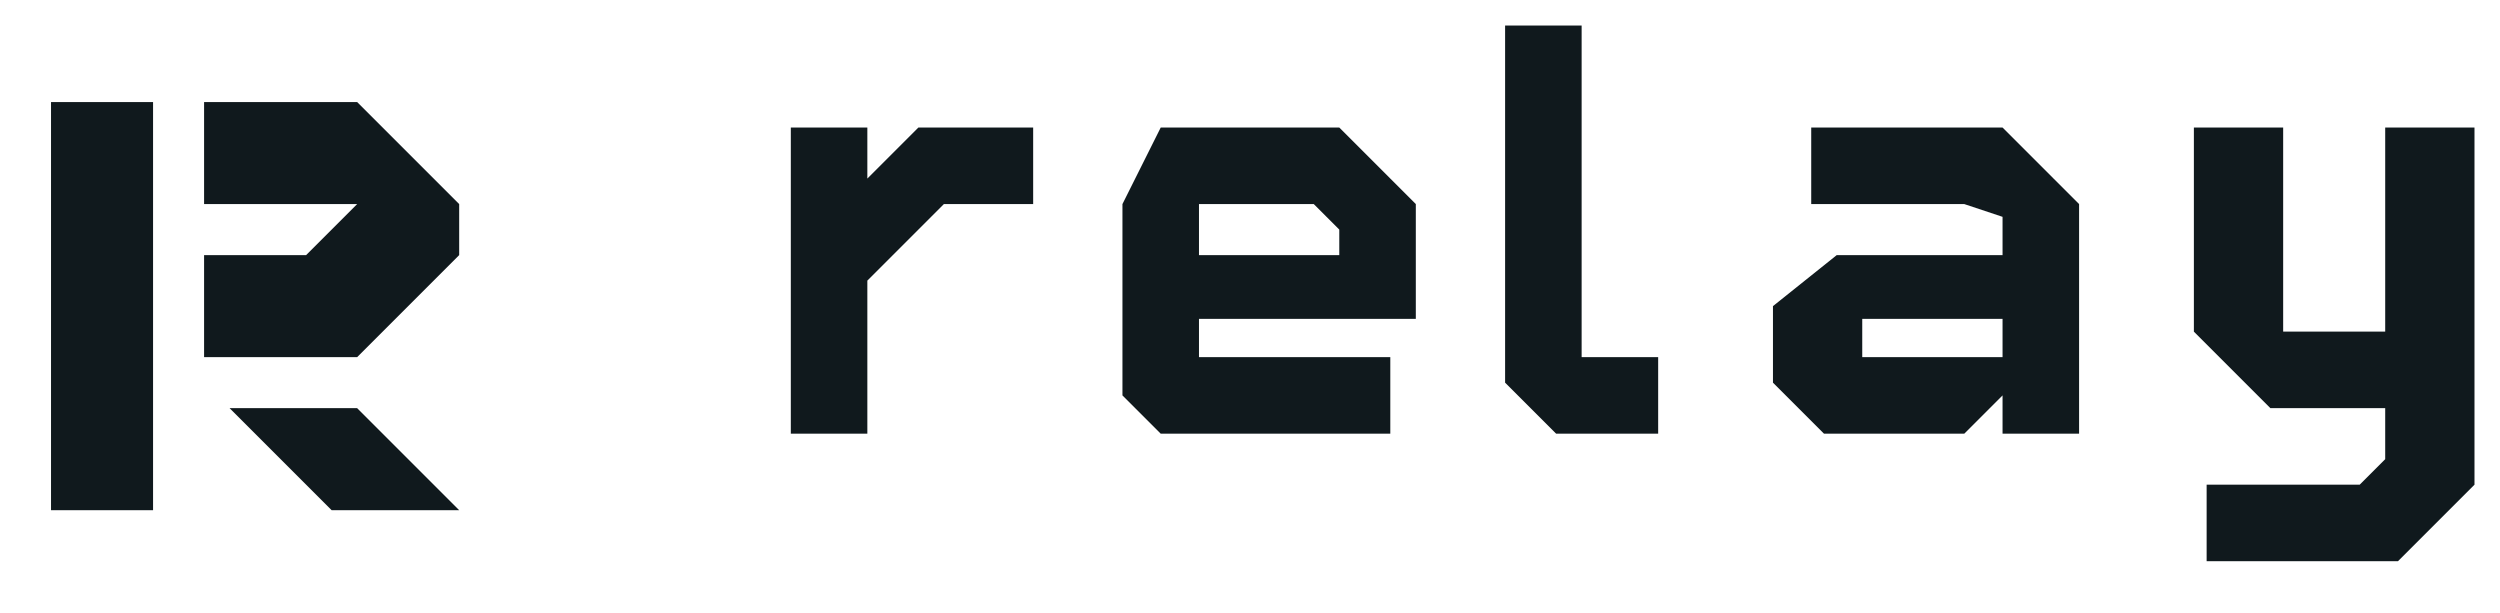
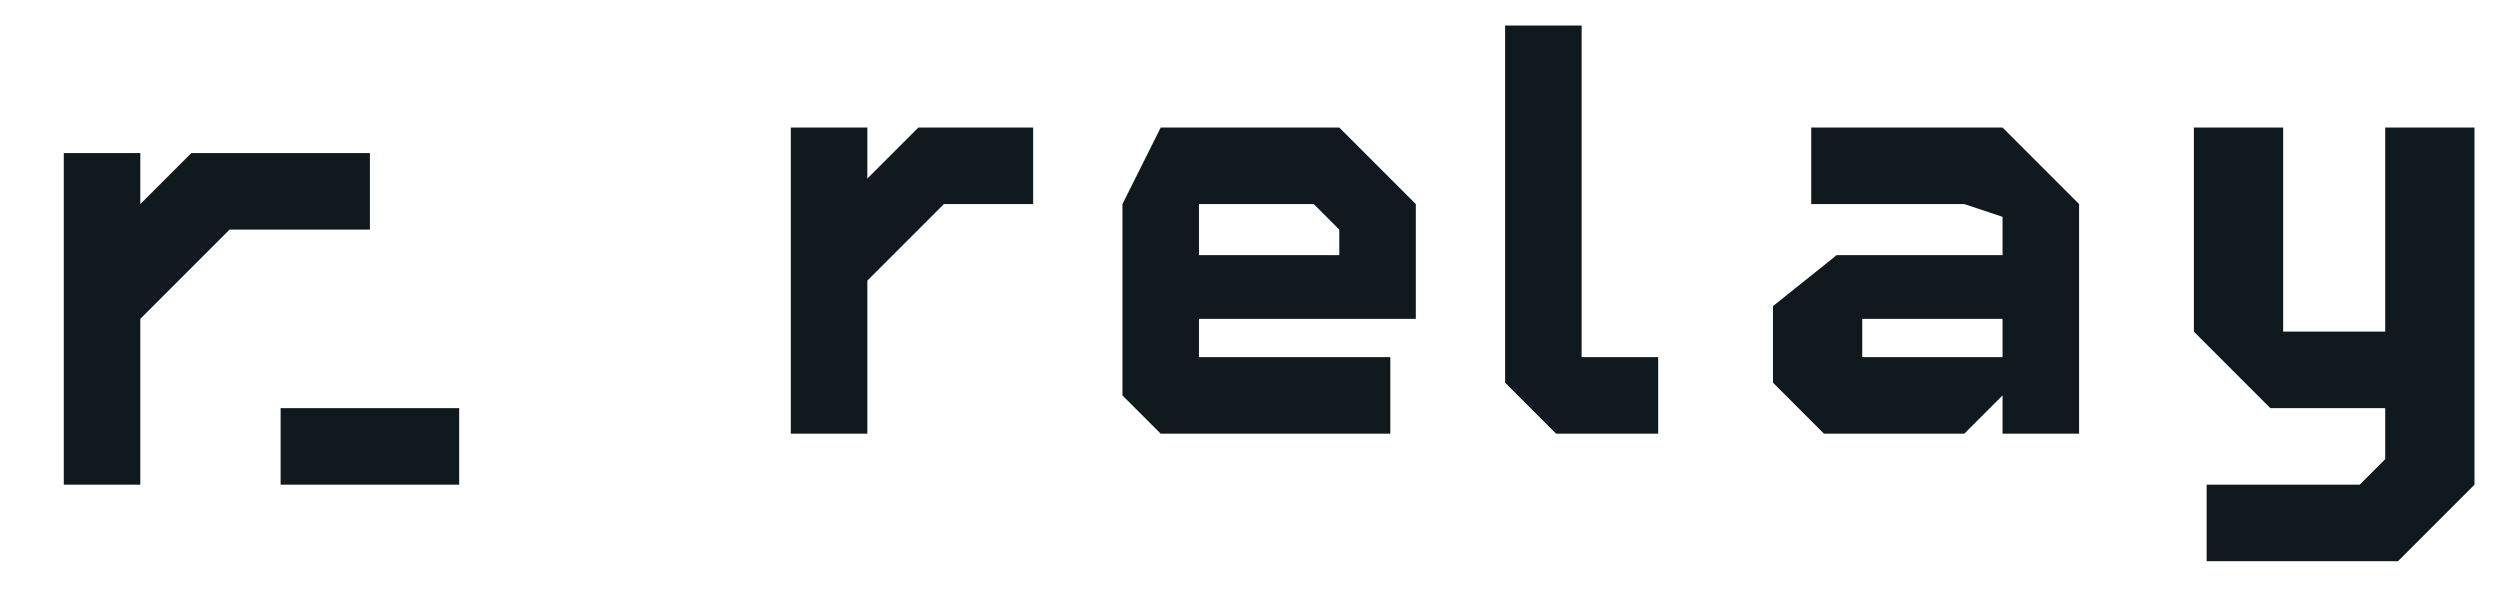
<svg xmlns="http://www.w3.org/2000/svg" viewBox="0 0 196 48" role="img" aria-labelledby="title">
  <g transform="translate(0 4)">
-     <path d="M4 4H12V36H4Z M16 4H28L36 12V16L28 24H16V16H24L28 12H16Z M18 28H28L36 36H26Z" fill="#10191d" />
+     <path d="M5 8H11V12L15 8H29V14H18L11 21V34H5Z M22 28H36V34H22Z" fill="#10191d" />
  </g>
  <g transform="translate(60 0)">
    <path d="M2 10H8V14L12 10H21V16H14L8 22V34H2Z M31 10H45L51 16V25H34V28H49V34H31L28 31V16Z M34 16H43L45 18V20H34Z M58 2H64V28H70V34H62L58 30Z M84 10H97L103 16V34H97V31L94 34H83L79 30V24L84 20H97V17L94 16H82V10Z M86 25H97V28H86Z M112 10H119V26H127V10H134V38L128 44H113V38H125L127 36V32H118L112 26Z" fill="#10191d" fill-rule="evenodd" />
  </g>
</svg>
